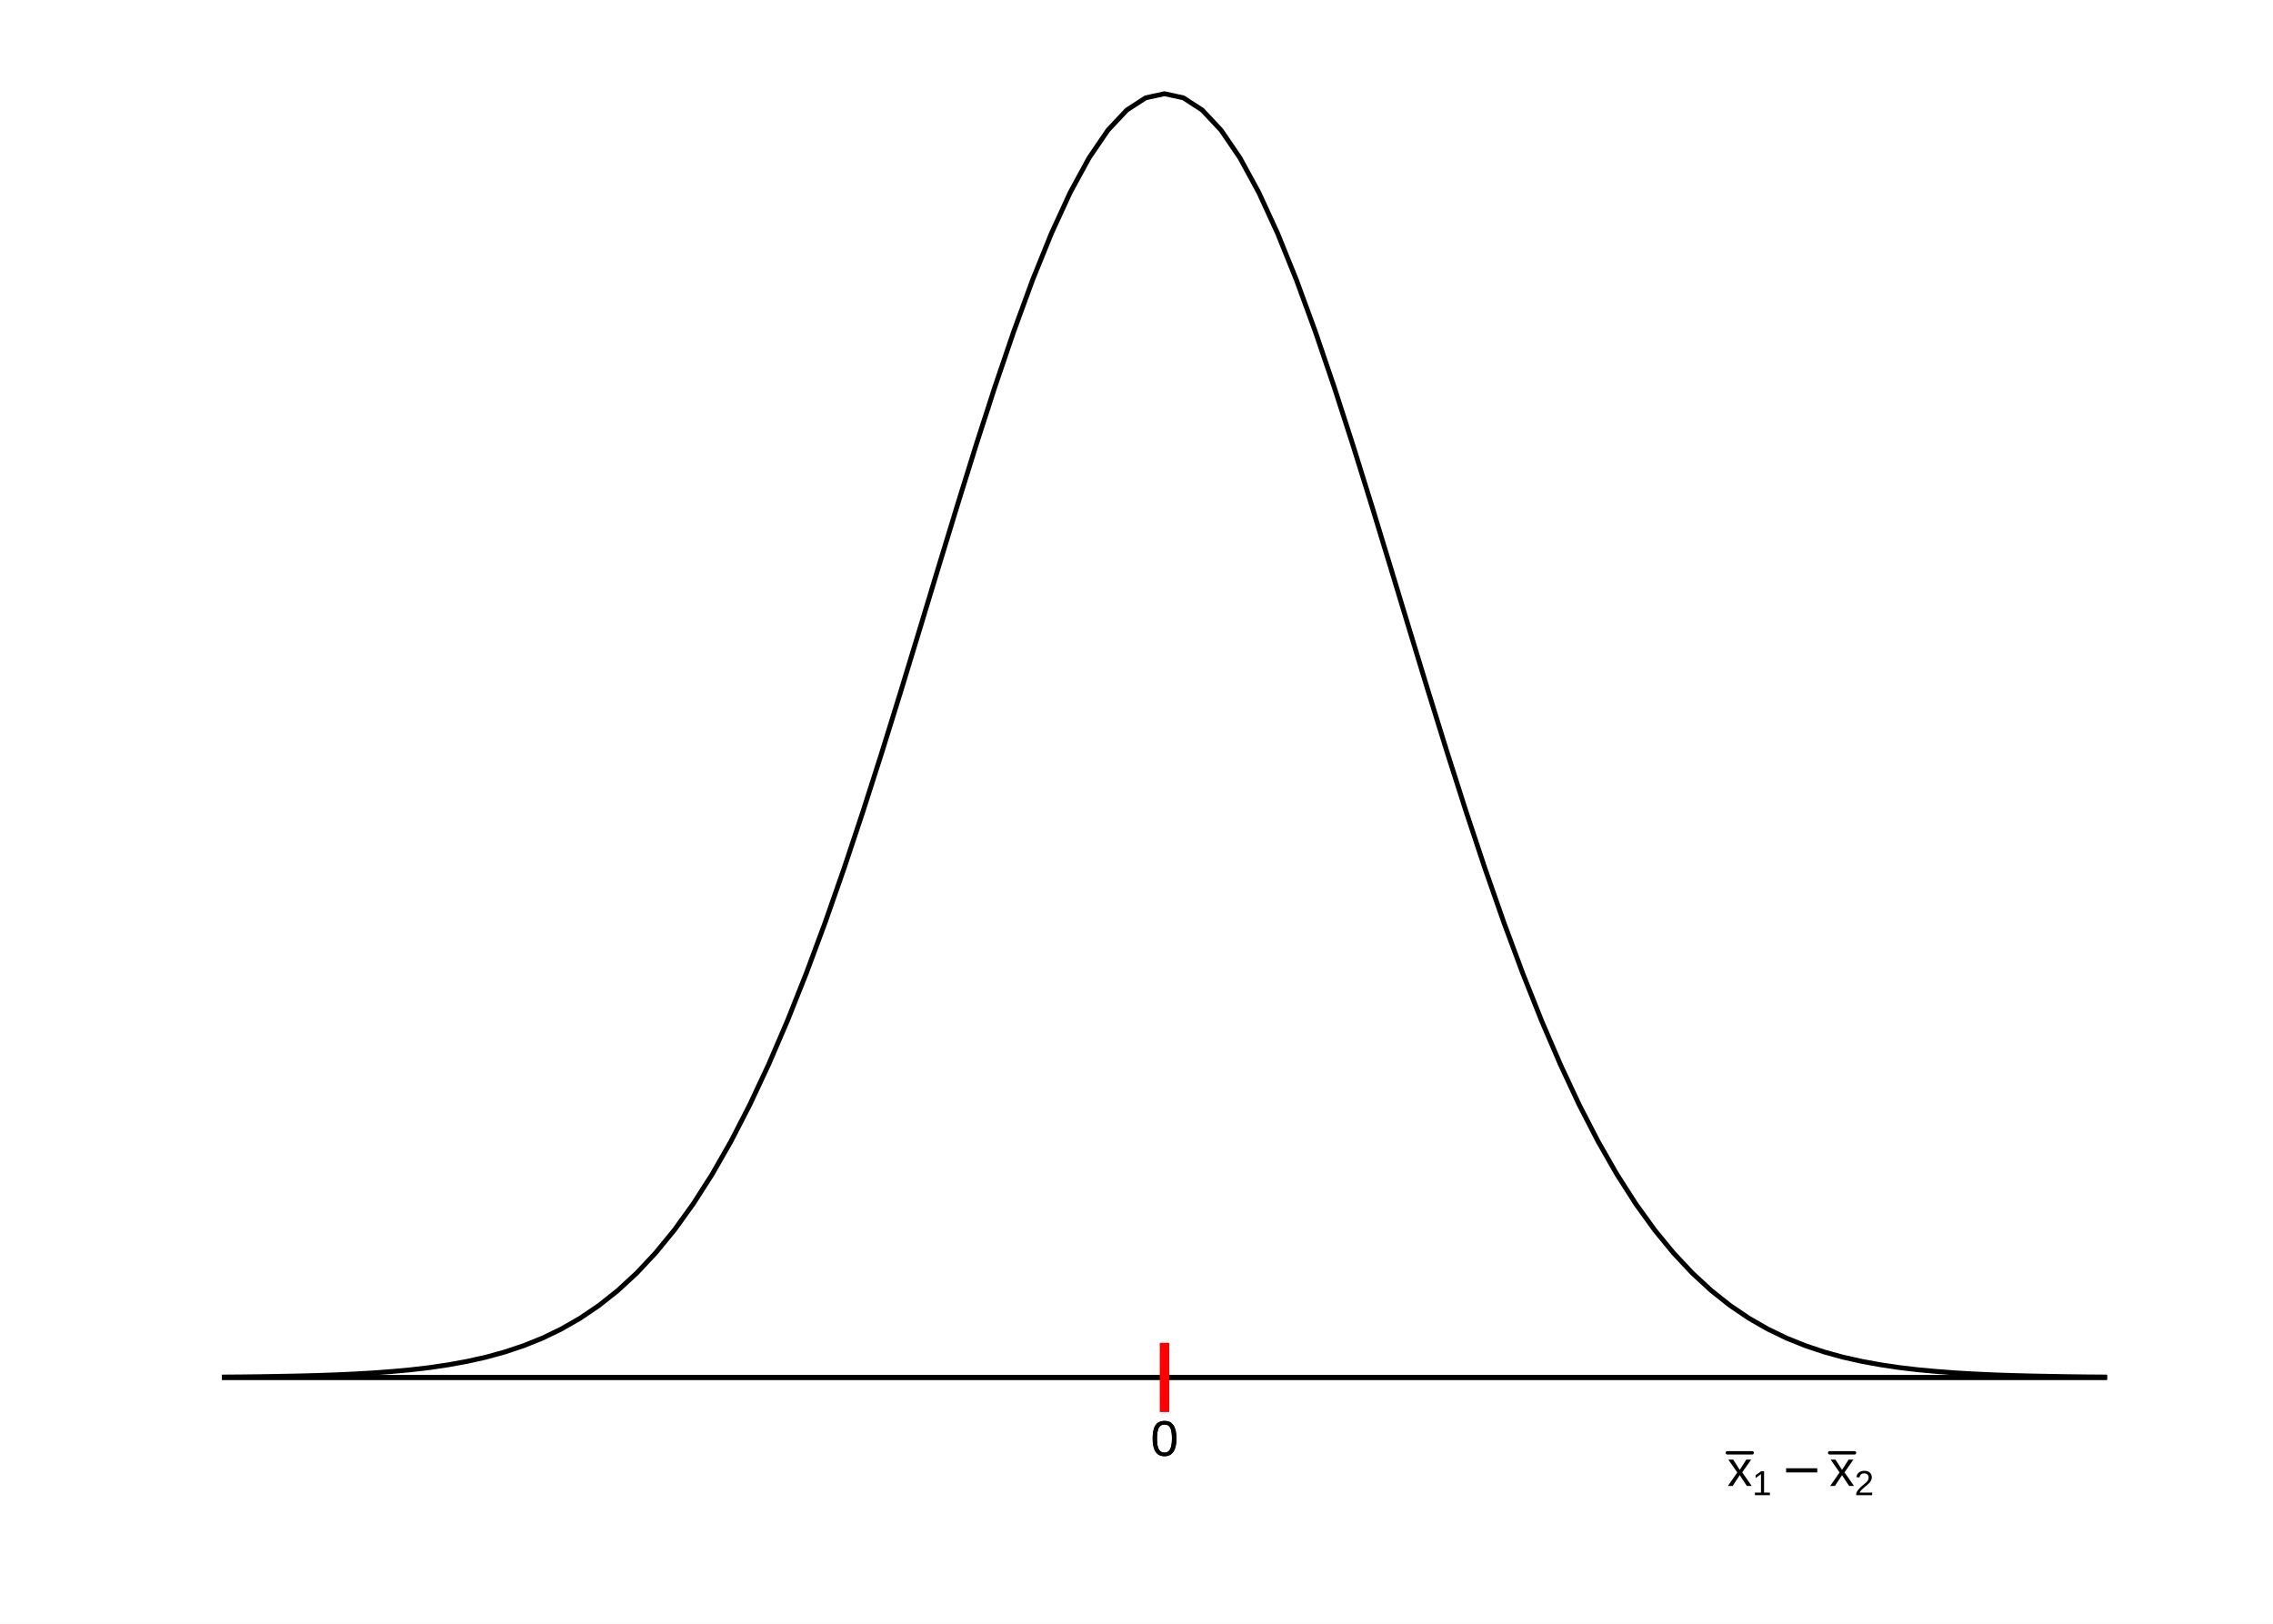
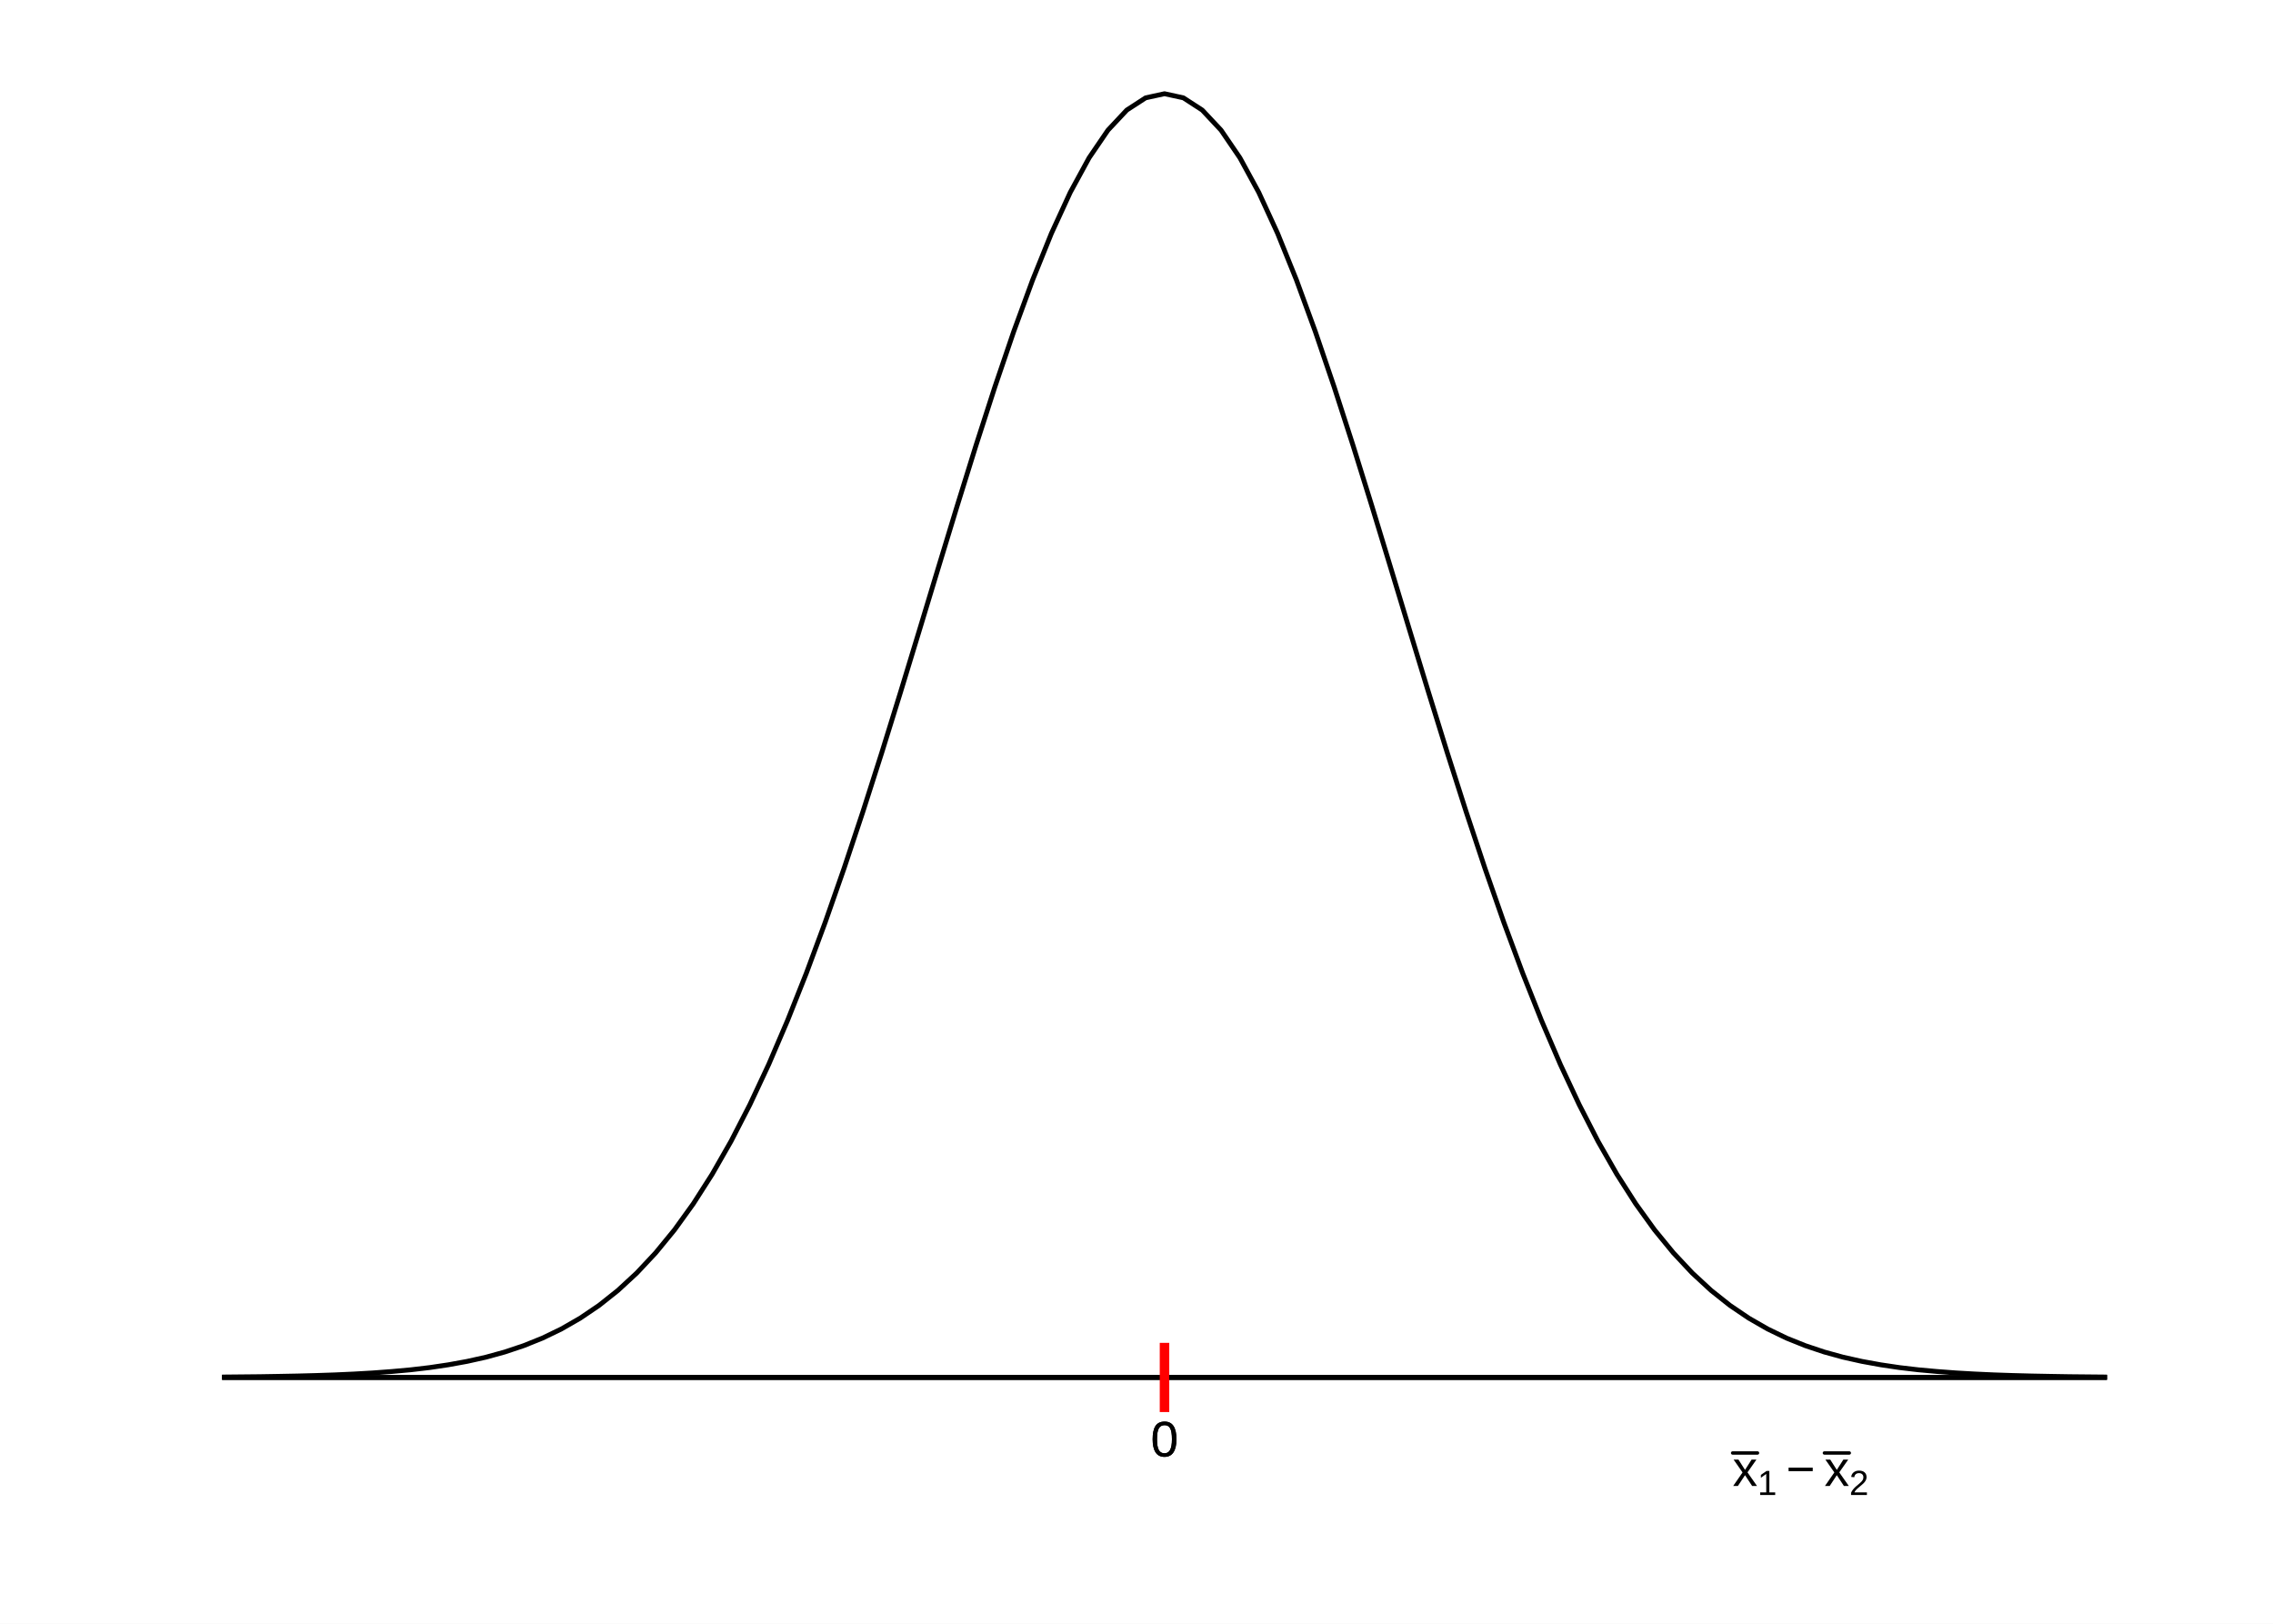
<svg xmlns="http://www.w3.org/2000/svg" viewBox="0 0 504.00 360.00">
  <defs>
    <style type="text/css">
    line, polyline, polygon, path, rect, circle {
      fill: none;
      stroke: #000000;
      stroke-linecap: round;
      stroke-linejoin: round;
      stroke-miterlimit: 10.00;
    }
  </style>
  </defs>
  <rect width="100%" height="100%" style="stroke: none; fill: #FFFFFF;" />
  <defs>
    <clipPath id="cpMTcuOTB8NDk4LjUyfDM0Mi4xMHw1LjQ4">
      <rect x="17.90" y="5.48" width="480.62" height="336.62" />
    </clipPath>
  </defs>
-   <polyline points="49.24,305.30 53.42,305.27 57.60,305.22 61.78,305.15 65.96,305.07 70.14,304.96 74.32,304.82 78.50,304.63 82.68,304.39 86.86,304.08 91.04,303.70 95.22,303.21 99.40,302.59 103.58,301.83 107.75,300.90 111.93,299.75 116.11,298.35 120.29,296.67 124.47,294.65 128.65,292.25 132.83,289.42 137.01,286.10 141.19,282.24 145.37,277.78 149.55,272.68 153.73,266.88 157.91,260.34 162.09,253.03 166.26,244.92 170.44,235.99 174.62,226.26 178.80,215.74 182.98,204.48 187.16,192.52 191.34,179.94 195.52,166.86 199.70,153.39 203.88,139.67 208.06,125.87 212.24,112.16 216.42,98.72 220.60,85.77 224.78,73.49 228.95,62.09 233.13,51.75 237.31,42.66 241.49,34.99 245.67,28.86 249.85,24.40 254.03,21.69 258.21,20.78 262.39,21.69 266.57,24.40 270.75,28.86 274.93,34.99 279.11,42.66 283.29,51.75 287.47,62.09 291.64,73.49 295.82,85.77 300.00,98.72 304.18,112.16 308.36,125.87 312.54,139.67 316.72,153.39 320.90,166.86 325.08,179.94 329.26,192.52 333.44,204.48 337.62,215.74 341.80,226.26 345.98,235.99 350.15,244.92 354.33,253.03 358.51,260.34 362.69,266.88 366.87,272.68 371.05,277.78 375.23,282.24 379.41,286.10 383.59,289.42 387.77,292.25 391.95,294.65 396.13,296.67 400.31,298.35 404.49,299.75 408.67,300.90 412.84,301.83 417.02,302.59 421.20,303.21 425.38,303.70 429.56,304.08 433.74,304.39 437.92,304.63 442.10,304.82 446.28,304.96 450.46,305.07 454.64,305.15 458.82,305.22 463.00,305.27 467.18,305.30 " style="stroke-width: 1.07; stroke-linecap: butt;" clip-path="url(#cpMTcuOTB8NDk4LjUyfDM0Mi4xMHw1LjQ4)" />
-   <line x1="49.24" y1="305.40" x2="467.18" y2="305.40" style="stroke-width: 1.07; stroke-linecap: butt;" clip-path="url(#cpMTcuOTB8NDk4LjUyfDM0Mi4xMHw1LjQ4)" />
-   <line x1="49.24" y1="305.40" x2="467.18" y2="305.40" style="stroke-width: 1.07; stroke-linecap: butt;" clip-path="url(#cpMTcuOTB8NDk4LjUyfDM0Mi4xMHw1LjQ4)" />
+   <polyline points="49.25,305.30 53.42,305.26 57.60,305.22 61.78,305.15 65.96,305.07 70.14,304.96 74.32,304.82 78.50,304.63 82.68,304.39 86.86,304.08 91.04,303.70 95.22,303.21 99.40,302.59 103.58,301.83 107.76,300.90 111.93,299.75 116.11,298.35 120.29,296.67 124.47,294.65 128.65,292.25 132.83,289.42 137.01,286.10 141.19,282.24 145.37,277.78 149.55,272.68 153.73,266.88 157.91,260.34 162.09,253.03 166.27,244.91 170.45,235.99 174.62,226.26 178.80,215.74 182.98,204.47 187.16,192.51 191.34,179.94 195.52,166.86 199.70,153.39 203.88,139.67 208.06,125.87 212.24,112.15 216.42,98.72 220.60,85.77 224.78,73.49 228.96,62.09 233.13,51.75 237.31,42.66 241.49,34.99 245.67,28.86 249.85,24.40 254.03,21.69 258.21,20.78 262.39,21.69 266.57,24.40 270.75,28.86 274.93,34.99 279.11,42.66 283.29,51.75 287.47,62.09 291.64,73.49 295.82,85.77 300.00,98.72 304.18,112.15 308.36,125.87 312.54,139.67 316.72,153.39 320.90,166.86 325.08,179.94 329.26,192.51 333.44,204.47 337.62,215.74 341.80,226.26 345.98,235.99 350.16,244.91 354.33,253.03 358.51,260.34 362.69,266.88 366.87,272.68 371.05,277.78 375.23,282.24 379.41,286.10 383.59,289.42 387.77,292.25 391.95,294.65 396.13,296.67 400.31,298.35 404.49,299.75 408.67,300.90 412.84,301.83 417.02,302.59 421.20,303.21 425.38,303.70 429.56,304.08 433.74,304.39 437.92,304.63 442.10,304.82 446.28,304.96 450.46,305.07 454.64,305.15 458.82,305.22 463.00,305.26 467.18,305.30 " style="stroke-width: 1.07; stroke-linecap: butt;" clip-path="url(#cpMTcuOTB8NDk4LjUyfDM0Mi4xMHw1LjQ4)" />
+   <line x1="49.25" y1="305.40" x2="467.18" y2="305.40" style="stroke-width: 1.07; stroke-linecap: butt;" clip-path="url(#cpMTcuOTB8NDk4LjUyfDM0Mi4xMHw1LjQ4)" />
+   <line x1="49.25" y1="305.40" x2="467.18" y2="305.40" style="stroke-width: 1.07; stroke-linecap: butt;" clip-path="url(#cpMTcuOTB8NDk4LjUyfDM0Mi4xMHw1LjQ4)" />
  <g clip-path="url(#cpMTcuOTB8NDk4LjUyfDM0Mi4xMHw1LjQ4)">
-     <text x="255.14" y="322.75" style="font-size: 11.04px; font-family: Arimo;" textLength="6.14px" lengthAdjust="spacingAndGlyphs">0</text>
+     <text x="255.14" y="322.90" style="font-size: 11.04px; font-family: Arial;" textLength="6.14px" lengthAdjust="spacingAndGlyphs">0</text>
  </g>
  <g clip-path="url(#cpMTcuOTB8NDk4LjUyfDM0Mi4xMHw1LjQ4)">
-     <text x="255.14" y="322.75" style="font-size: 11.04px; font-family: Arimo;" textLength="6.14px" lengthAdjust="spacingAndGlyphs">0</text>
+     <text x="255.14" y="322.90" style="font-size: 11.04px; font-family: Arial;" textLength="6.14px" lengthAdjust="spacingAndGlyphs">0</text>
  </g>
  <g clip-path="url(#cpMTcuOTB8NDk4LjUyfDM0Mi4xMHw1LjQ4)">
-     <text x="383.01" y="329.45" style="font-size: 11.04px; font-family: Arimo;" textLength="5.52px" lengthAdjust="spacingAndGlyphs">x</text>
+     <text x="384.18" y="329.45" style="font-size: 11.04px; font-family: Arial;" textLength="5.52px" lengthAdjust="spacingAndGlyphs">x</text>
  </g>
-   <polyline points="383.01,322.10 388.53,322.10 " style="stroke-width: 0.75;" clip-path="url(#cpMTcuOTB8NDk4LjUyfDM0Mi4xMHw1LjQ4)" />
+   <polyline points="384.18,322.14 389.70,322.14 " style="stroke-width: 0.75;" clip-path="url(#cpMTcuOTB8NDk4LjUyfDM0Mi4xMHw1LjQ4)" />
  <g clip-path="url(#cpMTcuOTB8NDk4LjUyfDM0Mi4xMHw1LjQ4)">
-     <text x="388.53" y="331.50" style="font-size: 7.73px; font-family: Arimo;" textLength="4.30px" lengthAdjust="spacingAndGlyphs">1</text>
+     <text x="389.70" y="331.45" style="font-size: 7.73px; font-family: Arial;" textLength="4.30px" lengthAdjust="spacingAndGlyphs">1</text>
  </g>
  <g clip-path="url(#cpMTcuOTB8NDk4LjUyfDM0Mi4xMHw1LjQ4)">
-     <text x="394.87" y="329.45" style="font-size: 11.04px; font-family: OpenSymbol;" textLength="8.78px" lengthAdjust="spacingAndGlyphs">−</text>
+     <text x="396.04" y="329.45" style="font-size: 11.04px; font-family: Arial;" textLength="6.45px" lengthAdjust="spacingAndGlyphs">−</text>
  </g>
  <g clip-path="url(#cpMTcuOTB8NDk4LjUyfDM0Mi4xMHw1LjQ4)">
-     <text x="405.69" y="329.45" style="font-size: 11.04px; font-family: Arimo;" textLength="5.52px" lengthAdjust="spacingAndGlyphs">x</text>
+     <text x="404.53" y="329.45" style="font-size: 11.04px; font-family: Arial;" textLength="5.52px" lengthAdjust="spacingAndGlyphs">x</text>
  </g>
-   <polyline points="405.69,322.10 411.21,322.10 " style="stroke-width: 0.75;" clip-path="url(#cpMTcuOTB8NDk4LjUyfDM0Mi4xMHw1LjQ4)" />
+   <polyline points="404.53,322.14 410.05,322.14 " style="stroke-width: 0.75;" clip-path="url(#cpMTcuOTB8NDk4LjUyfDM0Mi4xMHw1LjQ4)" />
  <g clip-path="url(#cpMTcuOTB8NDk4LjUyfDM0Mi4xMHw1LjQ4)">
-     <text x="411.21" y="331.50" style="font-size: 7.73px; font-family: Arimo;" textLength="4.30px" lengthAdjust="spacingAndGlyphs">2</text>
+     <text x="410.05" y="331.45" style="font-size: 7.73px; font-family: Arial;" textLength="4.30px" lengthAdjust="spacingAndGlyphs">2</text>
  </g>
  <rect x="257.69" y="298.26" width="1.04" height="14.27" style="stroke-width: 1.07; stroke: #FF0000; stroke-linecap: square; stroke-linejoin: miter; fill: #595959;" clip-path="url(#cpMTcuOTB8NDk4LjUyfDM0Mi4xMHw1LjQ4)" />
  <defs>
    <clipPath id="cpMC4wMHw1MDQuMDB8MzYwLjAwfDAuMDA=">
      <rect x="0.00" y="0.00" width="504.00" height="360.00" />
    </clipPath>
  </defs>
</svg>
